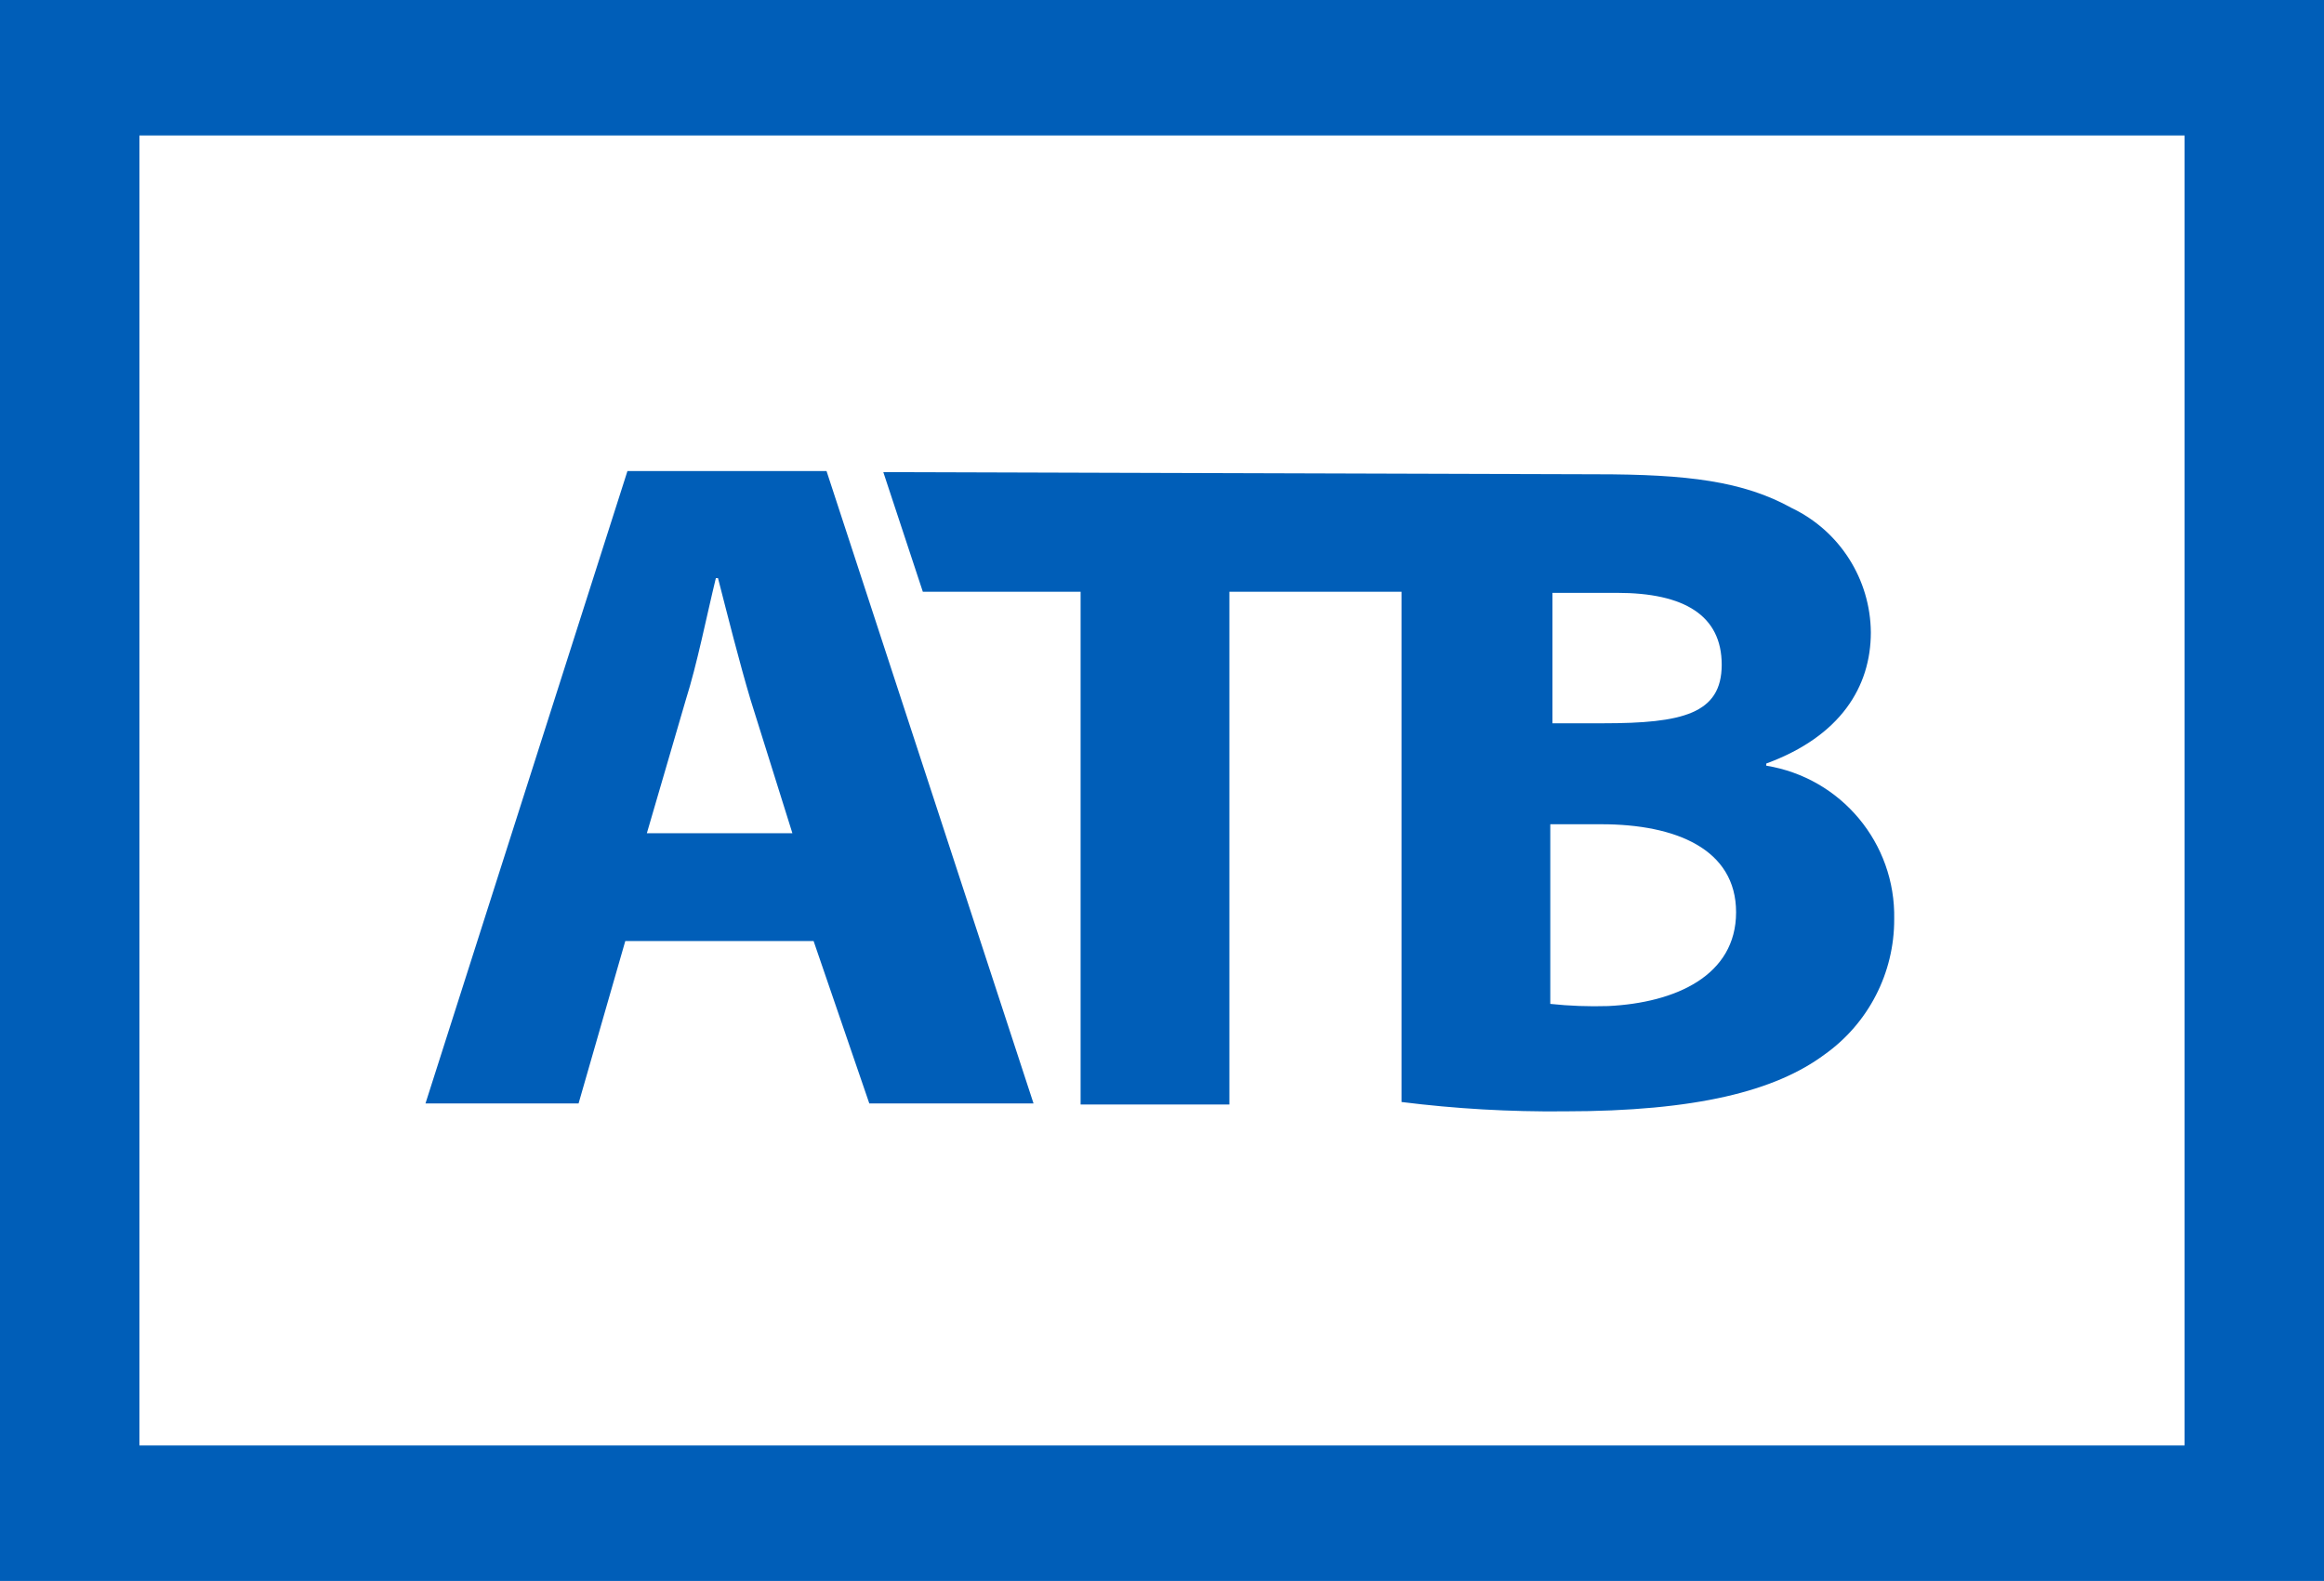
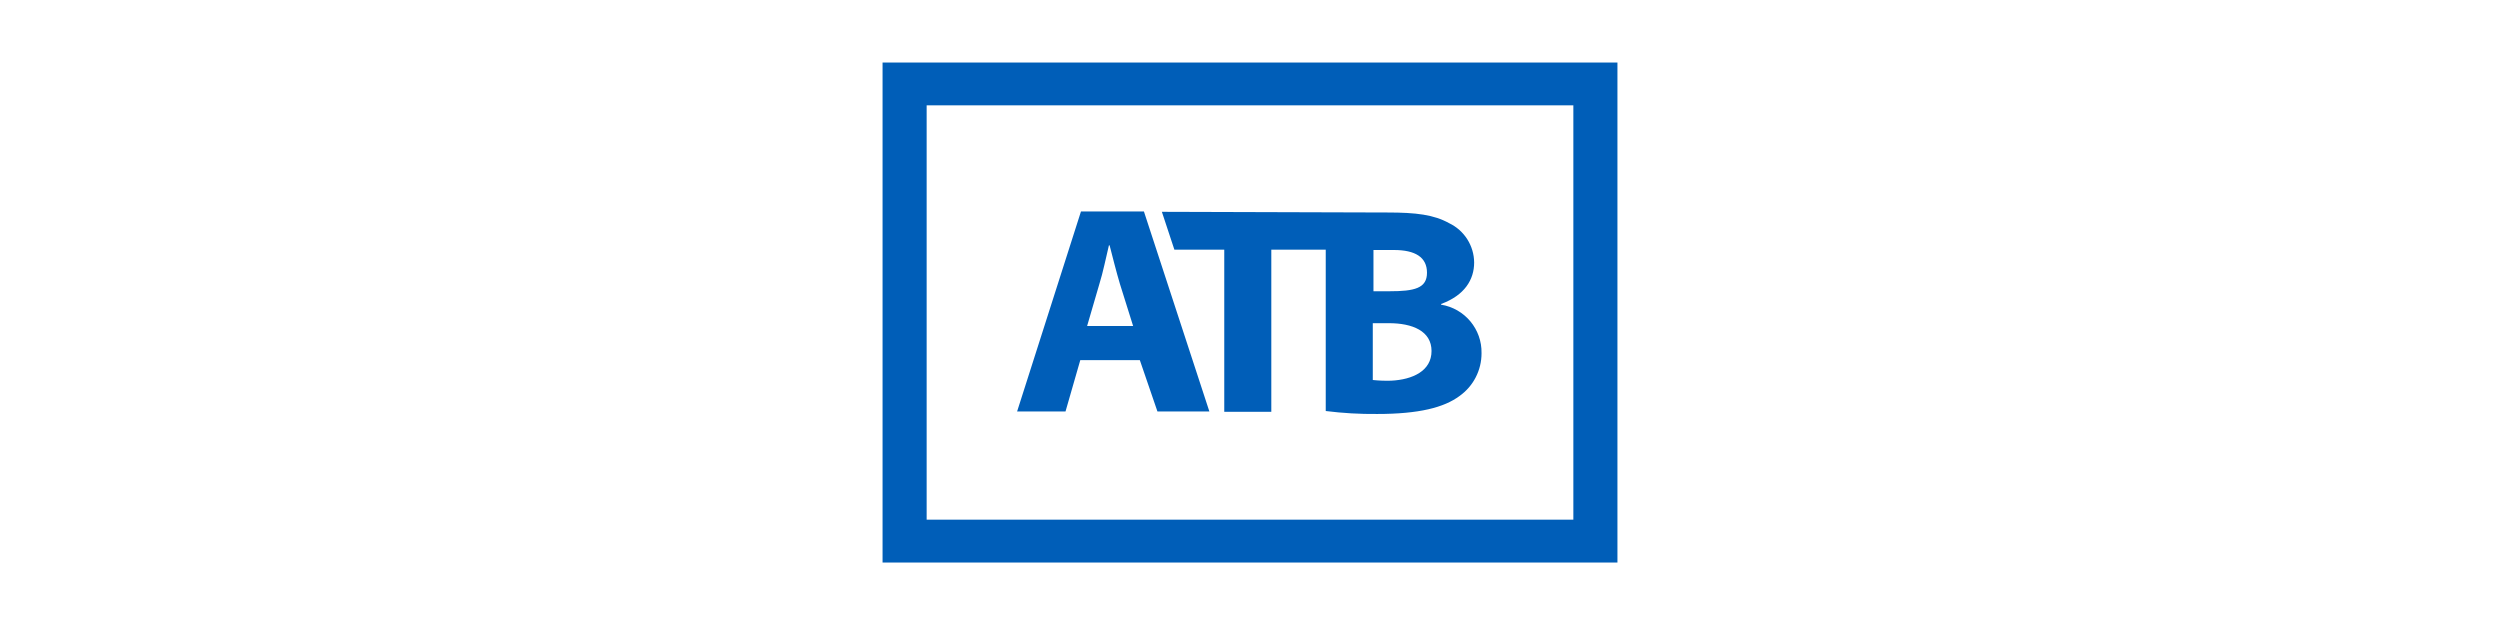
- <svg xmlns="http://www.w3.org/2000/svg" id="Layer_1" data-name="Layer 1" viewBox="0 0 64.67 44">
-   <defs>
-     <style>.cls-1{fill:#005eb8;}</style>
-   </defs>
-   <path class="cls-1" d="M44.75,28a11.79,11.79,0,0,1-1.61-.06v-5h1.42c2.07,0,3.75.69,3.75,2.45S46.63,27.91,44.75,28Zm-1.61-11.5H45c1.87,0,2.91.63,2.91,2s-1.1,1.63-3.3,1.63H43.2V16.47ZM24.58,13.14l1.1,3.33h4.39V30.74h4.14V16.47H39v14.2a33.62,33.62,0,0,0,4.53.26c3.68,0,5.88-.57,7.24-1.58a4.6,4.6,0,0,0,1.94-3.77,4.24,4.24,0,0,0-3.56-4.27v-.06c2.07-.76,2.91-2.14,2.91-3.65a3.87,3.87,0,0,0-2.2-3.46c-1.35-.75-2.91-.94-5.43-.94ZM22.05,23.19l-1.16-3.7c-.32-1.07-.65-2.39-.91-3.4h-.06c-.26,1.07-.52,2.39-.84,3.4L18,23.19Zm-4.65,3-1.3,4.52H11.84l5.62-17.6H23l5.76,17.6H24.19l-1.55-4.52Z" />
-   <path class="cls-1" d="M60.79,3.77V40.23H3.88V3.77ZM64.67,0H0V44H64.67Z" />
+ <svg xmlns="http://www.w3.org/2000/svg" width="320" height="80" viewBox="0 0 320 80">
+   <svg x="112.967" y="8" width="94.066" height="64" viewBox="0 0 64.67 44" preserveAspectRatio="xMidYMid meet" id="Layer_1" data-name="Layer 1">
+     <defs>
+       <style>.cls-1{fill:#005eb8;}</style>
+     </defs>
+     <path class="cls-1" d="M44.75,28a11.79,11.79,0,0,1-1.61-.06v-5h1.42c2.07,0,3.75.69,3.75,2.45S46.63,27.91,44.75,28Zm-1.61-11.5H45c1.87,0,2.91.63,2.91,2s-1.1,1.63-3.3,1.63H43.2V16.47ZM24.58,13.14l1.1,3.33h4.39V30.74h4.14V16.47H39v14.2a33.62,33.62,0,0,0,4.53.26c3.68,0,5.88-.57,7.24-1.58a4.6,4.6,0,0,0,1.94-3.77,4.24,4.24,0,0,0-3.56-4.27v-.06c2.07-.76,2.91-2.14,2.91-3.65a3.87,3.87,0,0,0-2.2-3.46c-1.35-.75-2.91-.94-5.43-.94ZM22.05,23.19l-1.16-3.7c-.32-1.07-.65-2.39-.91-3.4h-.06c-.26,1.07-.52,2.39-.84,3.4L18,23.19Zm-4.65,3-1.3,4.52H11.84l5.62-17.6H23l5.76,17.6H24.19l-1.55-4.52Z" />
+     <path class="cls-1" d="M60.79,3.77V40.23H3.88V3.77ZM64.67,0H0V44H64.67Z" />
+   </svg>
</svg>
